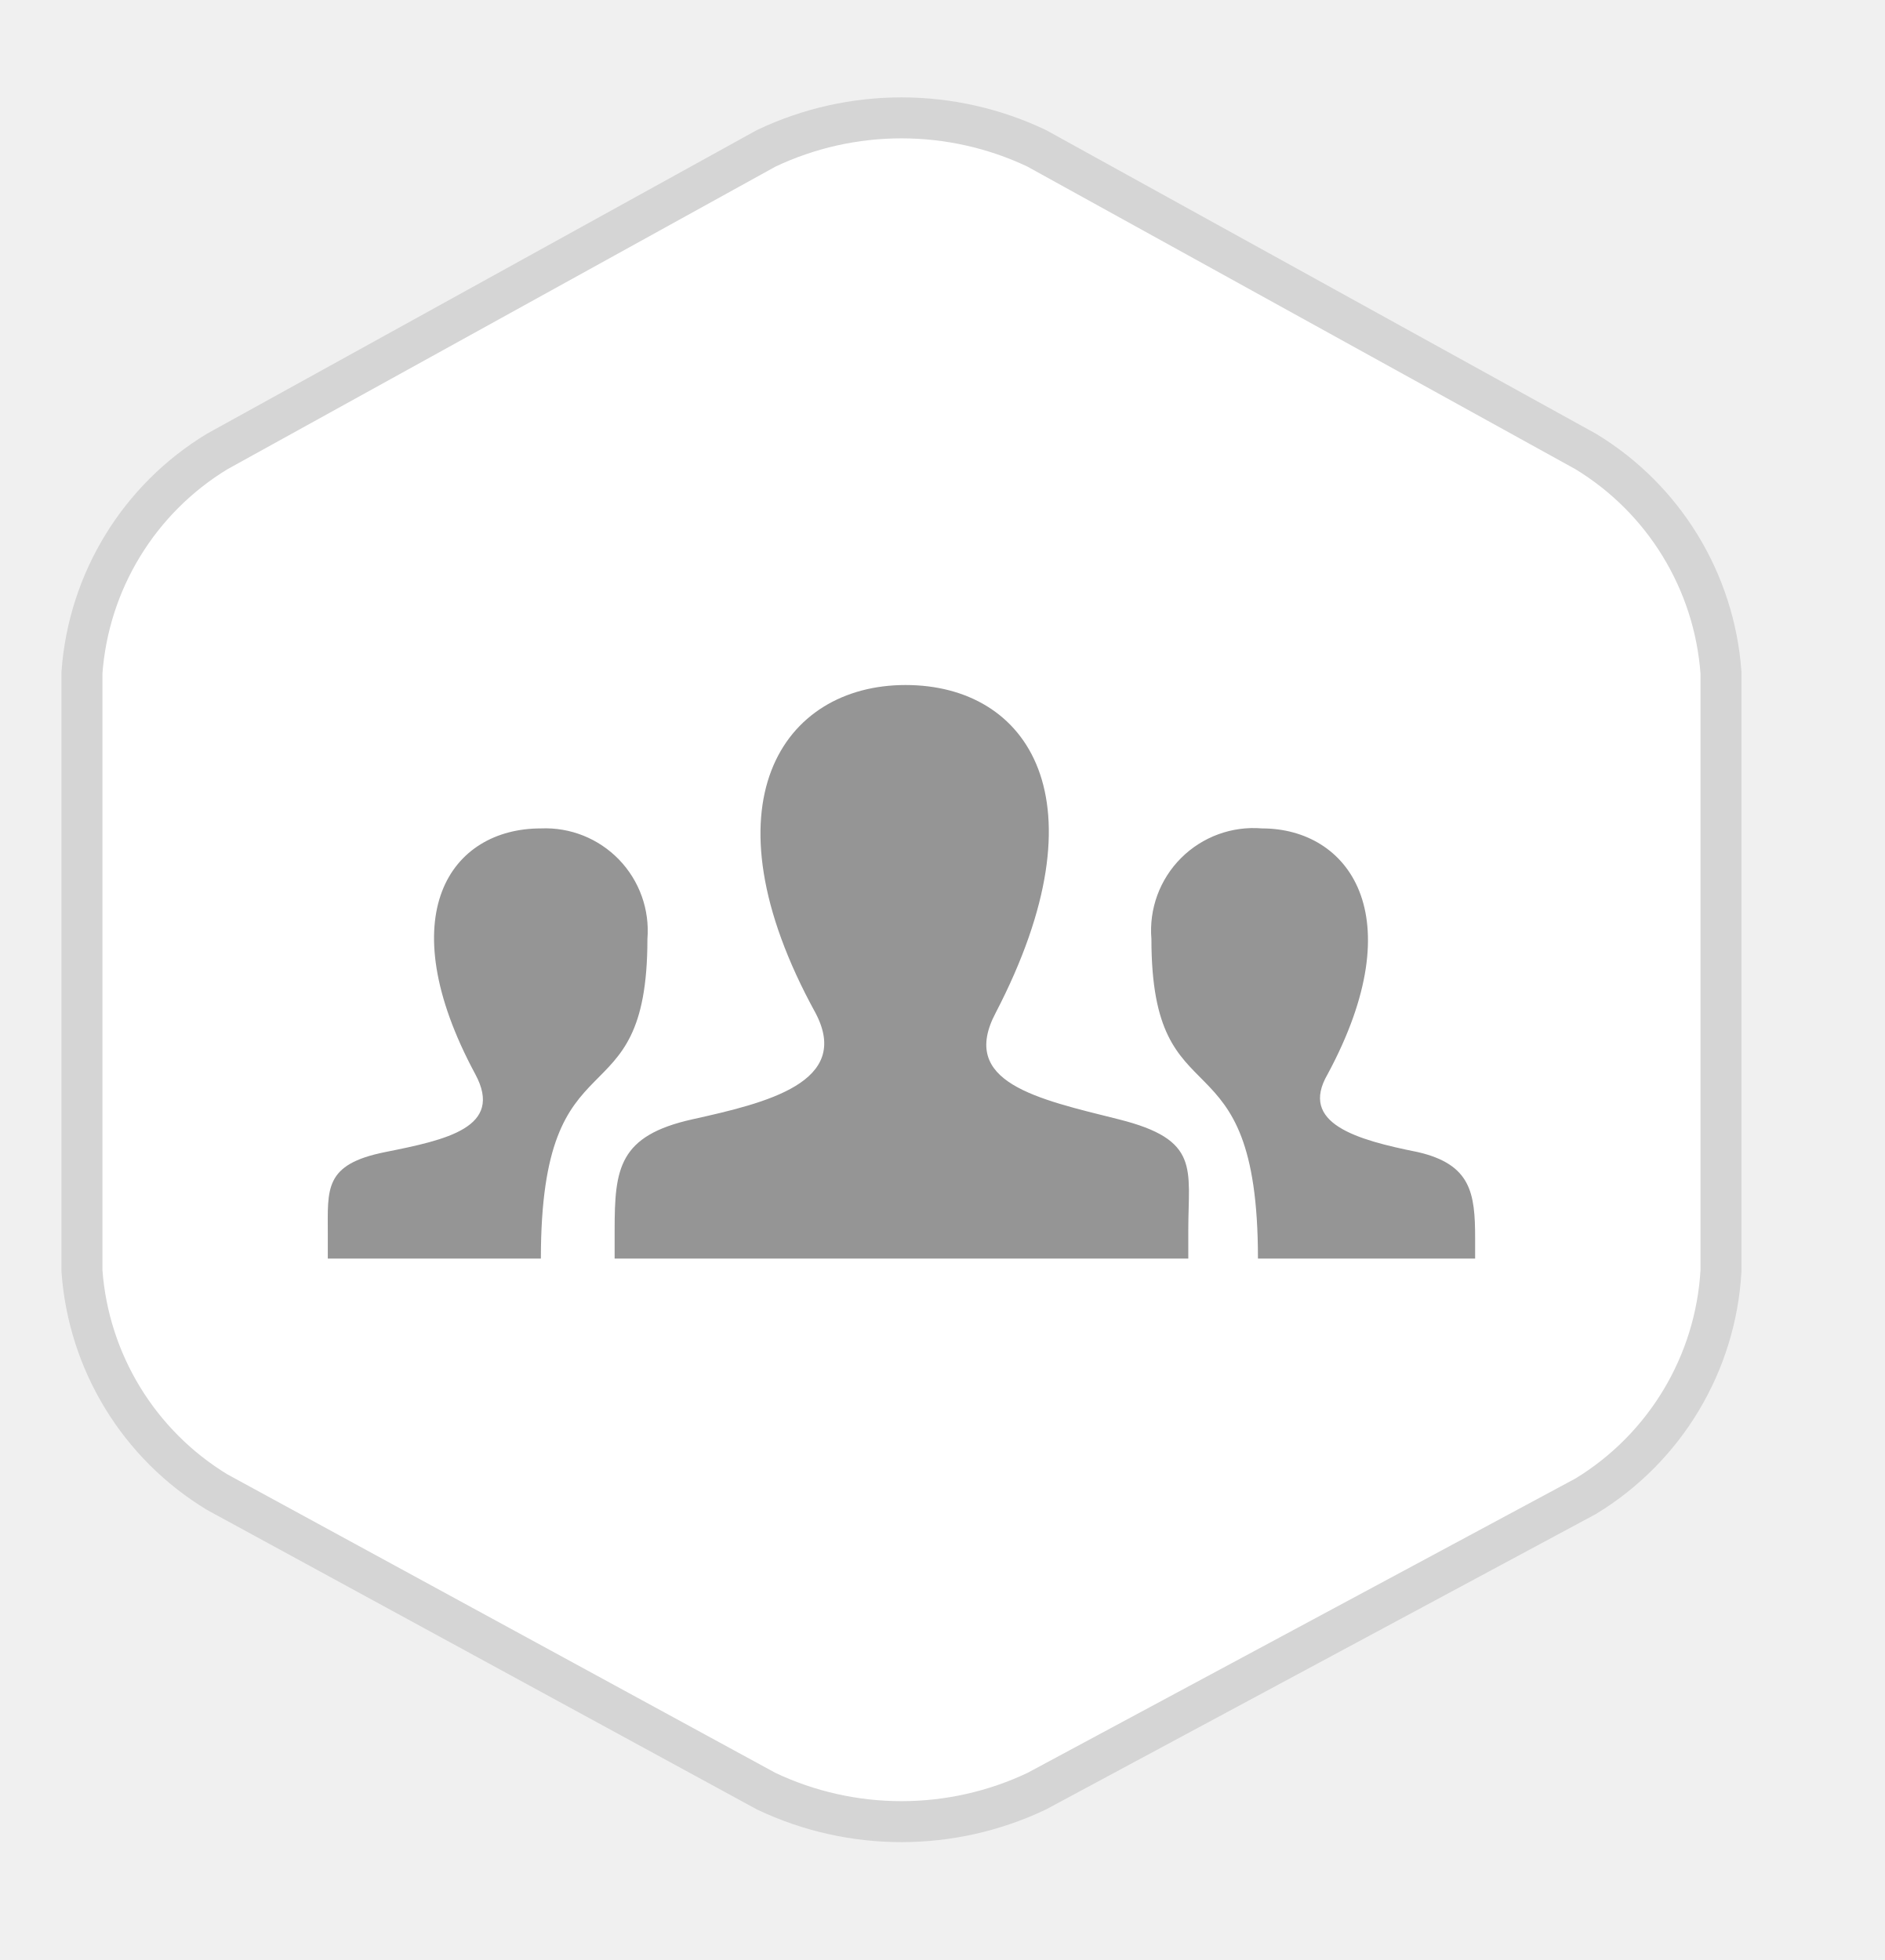
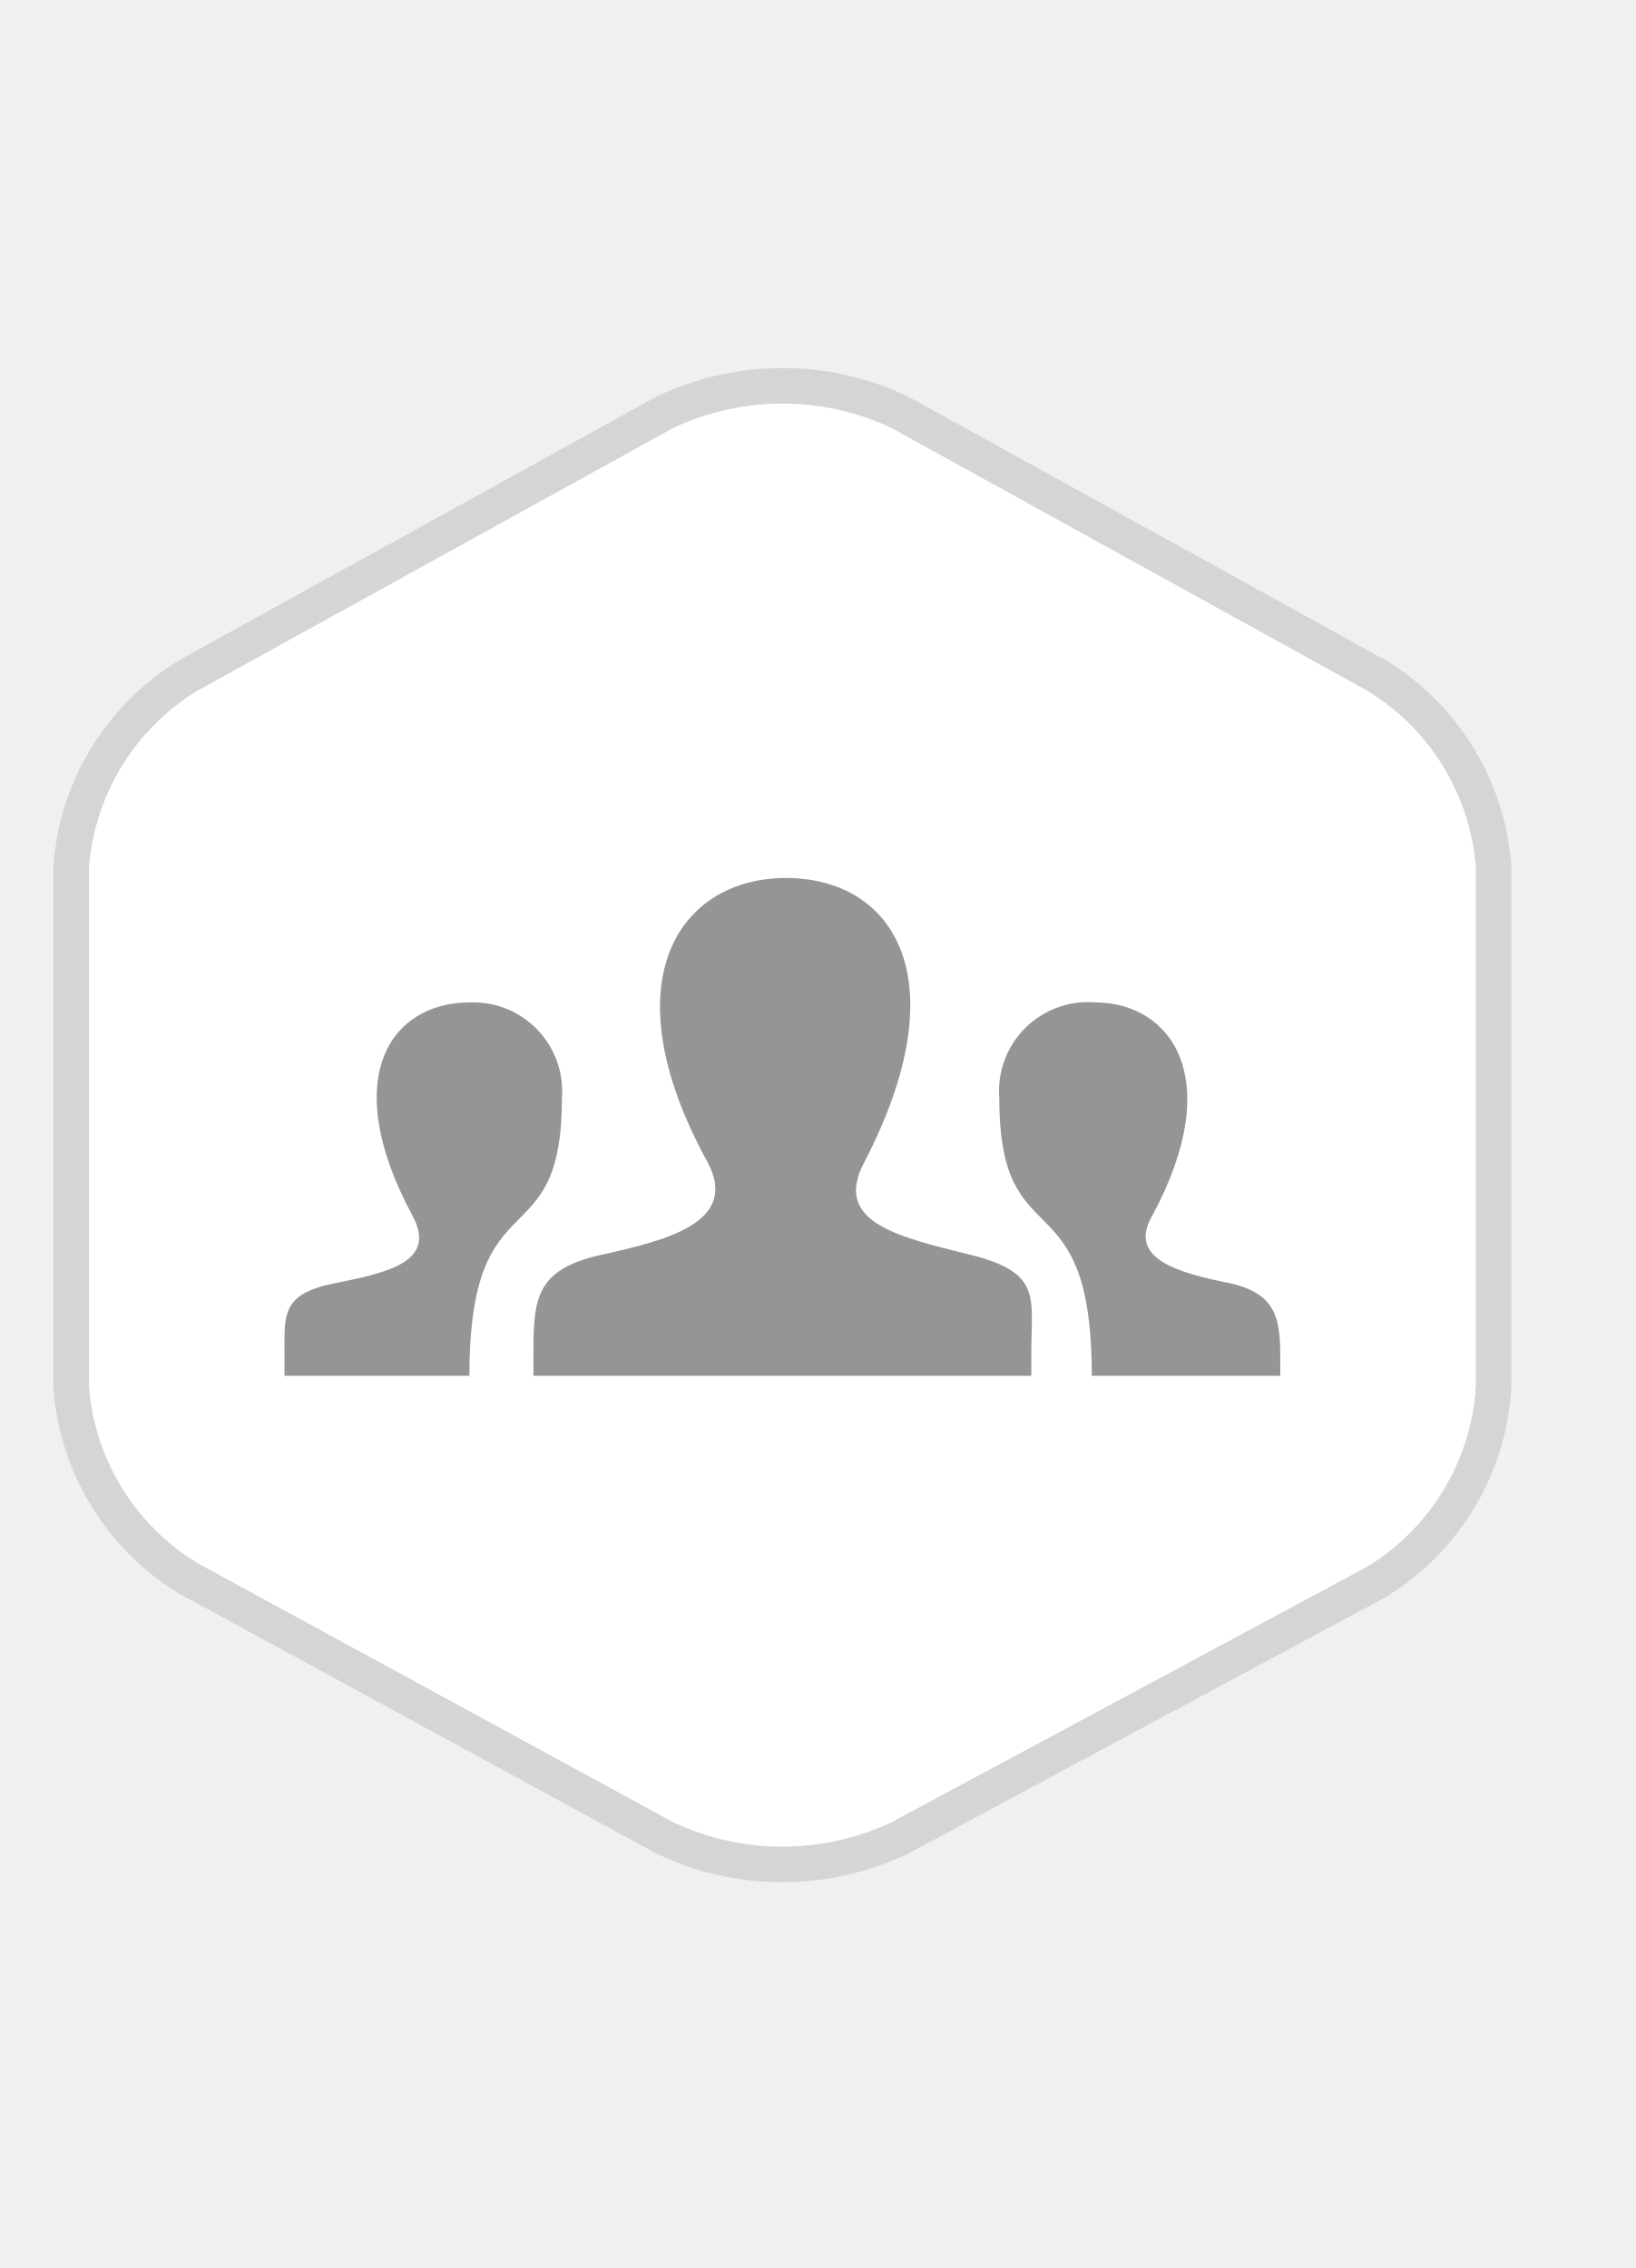
- <svg width="40" height="41.6" viewBox="-2 -2 46 46">
+ <svg width="30" height="41.6" viewBox="-2 -2 46 46">
  <path d="M36.7,33.6A6.9,6.9,0,0,0,40,28.1V13.5a6.9,6.9,0,0,0-3.3-5.4L23.3.7a7.7,7.7,0,0,0-6.6,0L3.3,8.1A6.9,6.9,0,0,0,0,13.5V28.1a6.9,6.9,0,0,0,3.3,5.4l13.4,7.3a7.7,7.7,0,0,0,6.6,0Z" fill="#ffffff" fillRule="evenodd" stroke="#d5d5d5" strokeWidth="3px" />
  <path d="M27,27.8H13v-.7c0-1.5.1-2.3,1.9-2.7s3.9-.9,3-2.6c-2.8-5.1-.8-8,2.2-8s4.9,2.8,2.2,8c-.9,1.7,1,2.1,3,2.6S27,25.6,27,27.1Zm5.6-2.6c-1.5-.3-2.9-.7-2.2-1.9,2.1-3.9.5-6-1.6-6A2.5,2.5,0,0,0,26.1,20c0,4.6,2.6,2.1,2.6,7.8H34v-.5C34,26.2,33.9,25.5,32.6,25.2ZM6,27.8h5.2c0-5.7,2.6-3.2,2.6-7.8a2.5,2.5,0,0,0-2.6-2.7c-2.2,0-3.7,2.1-1.6,6,.7,1.3-.7,1.6-2.2,1.9s-1.4.9-1.4,2Z" fill="#959595" />
</svg>
